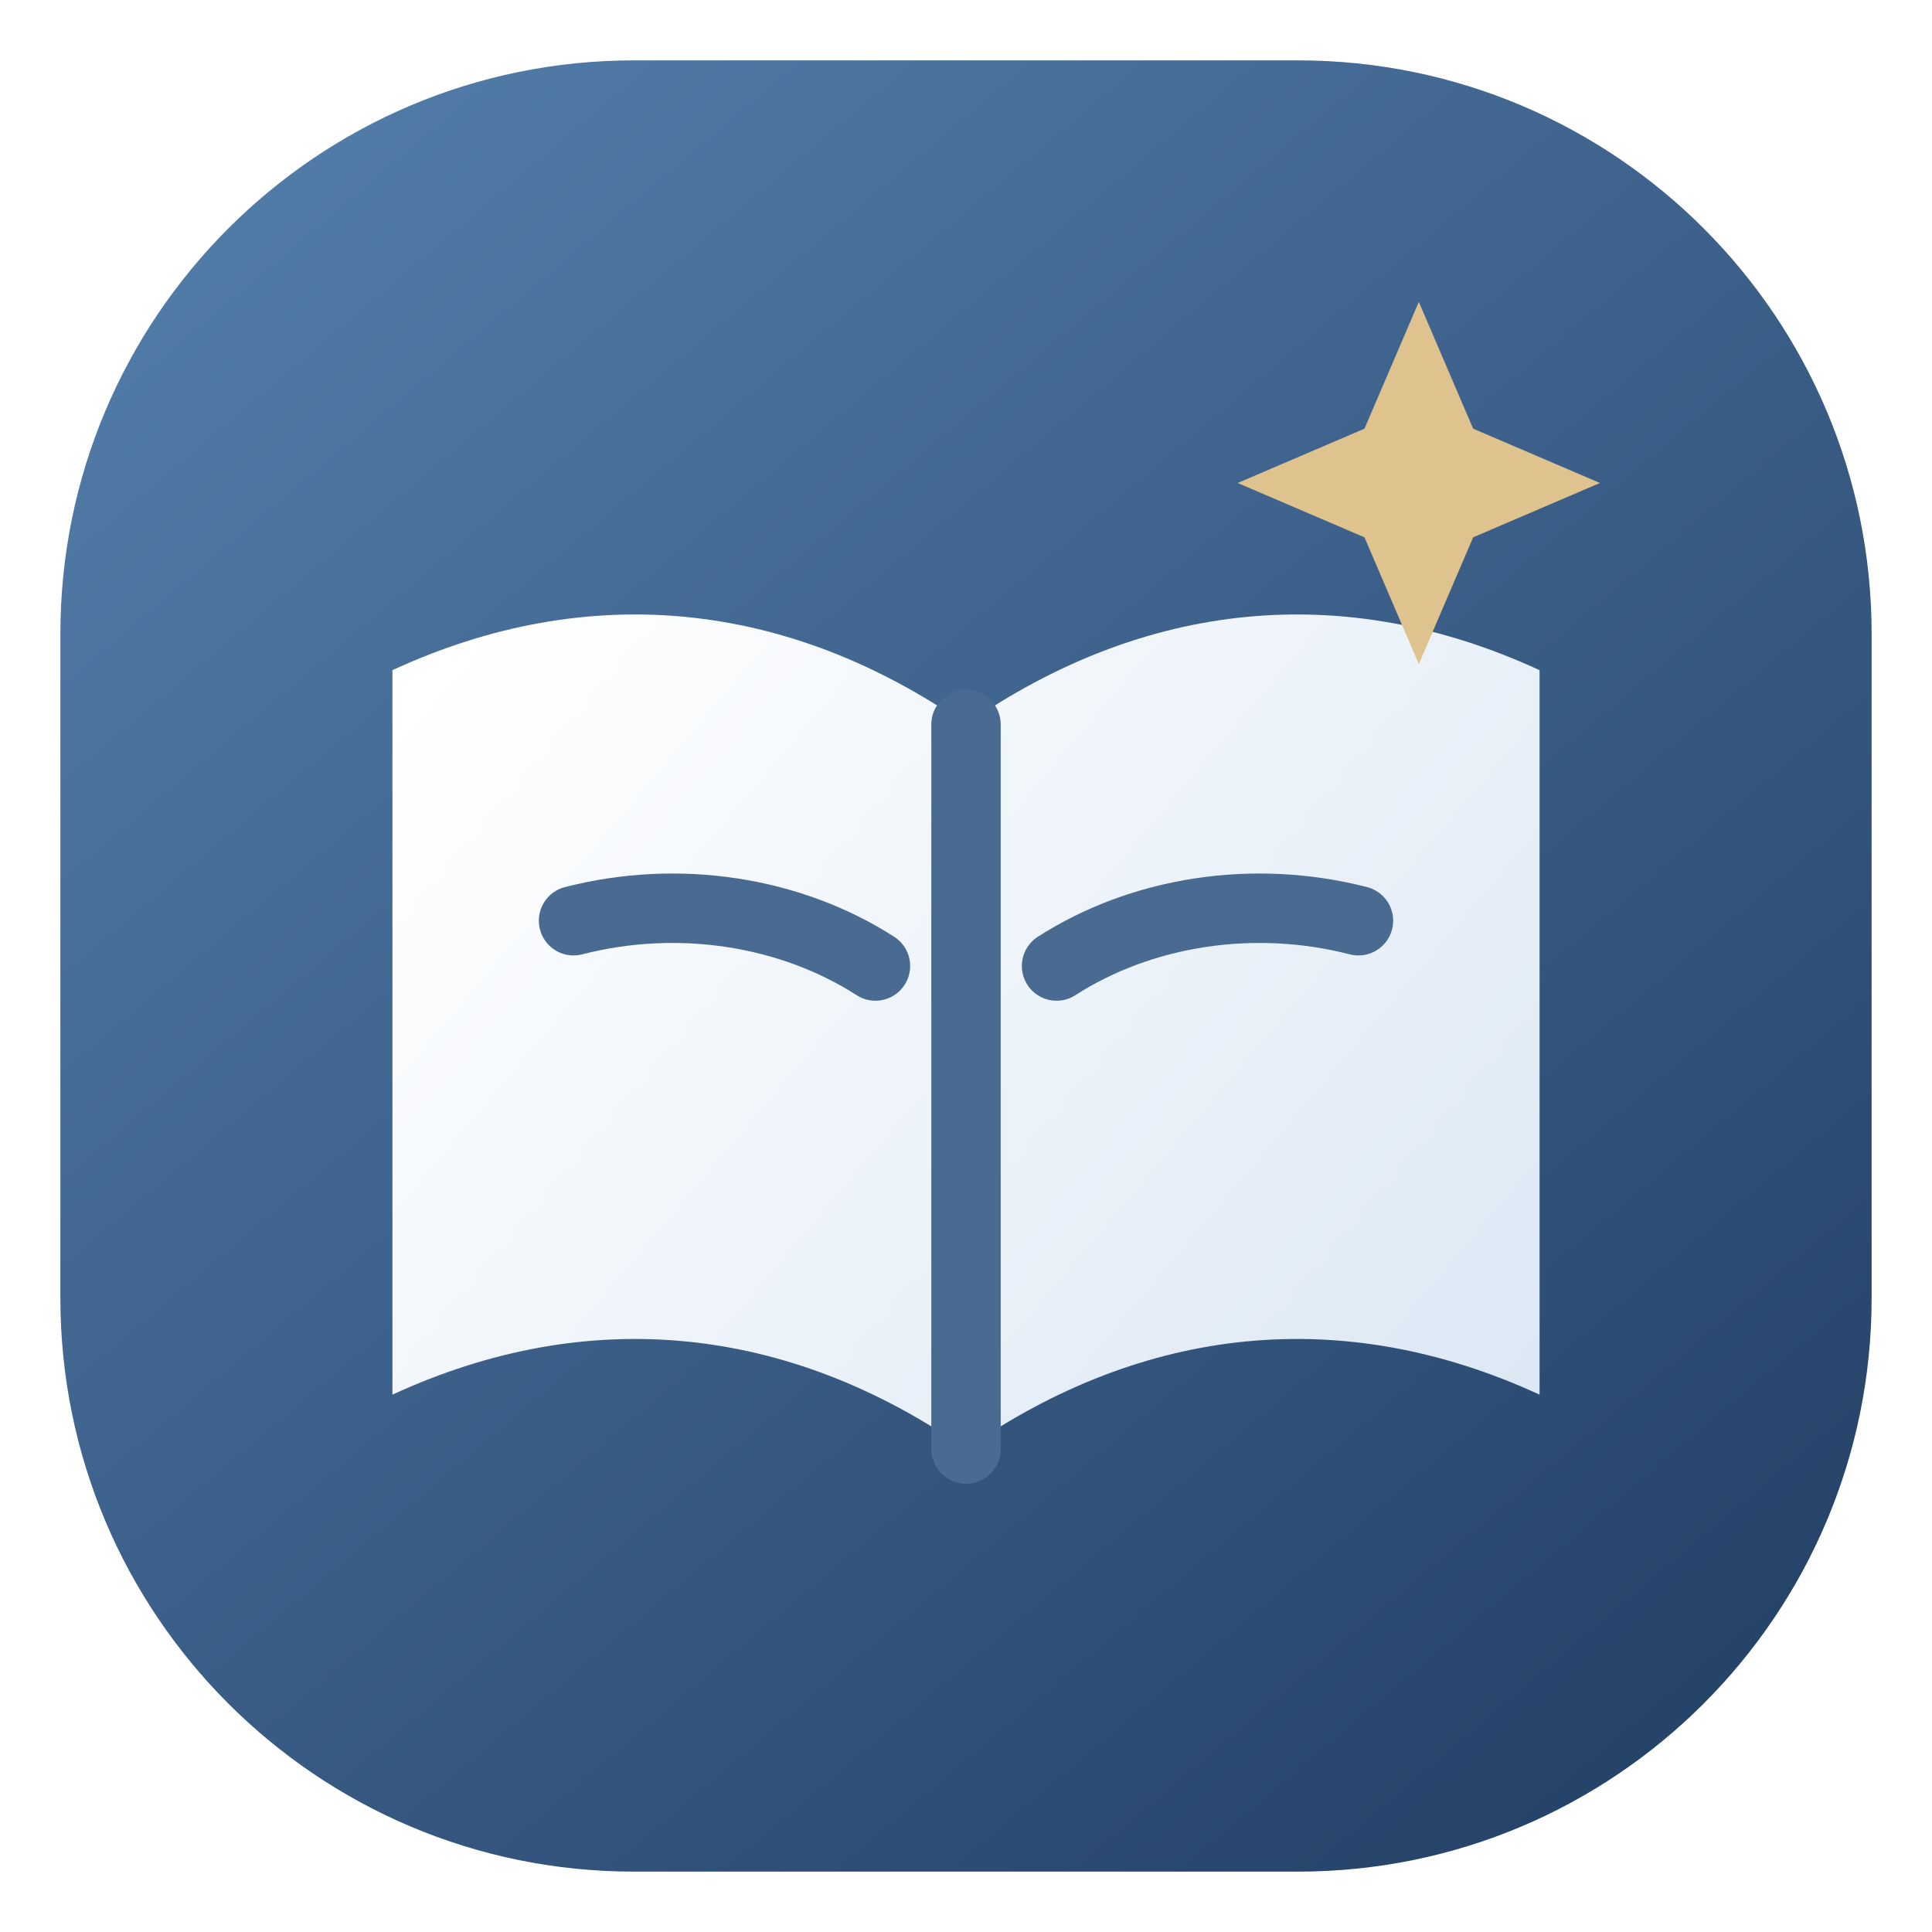
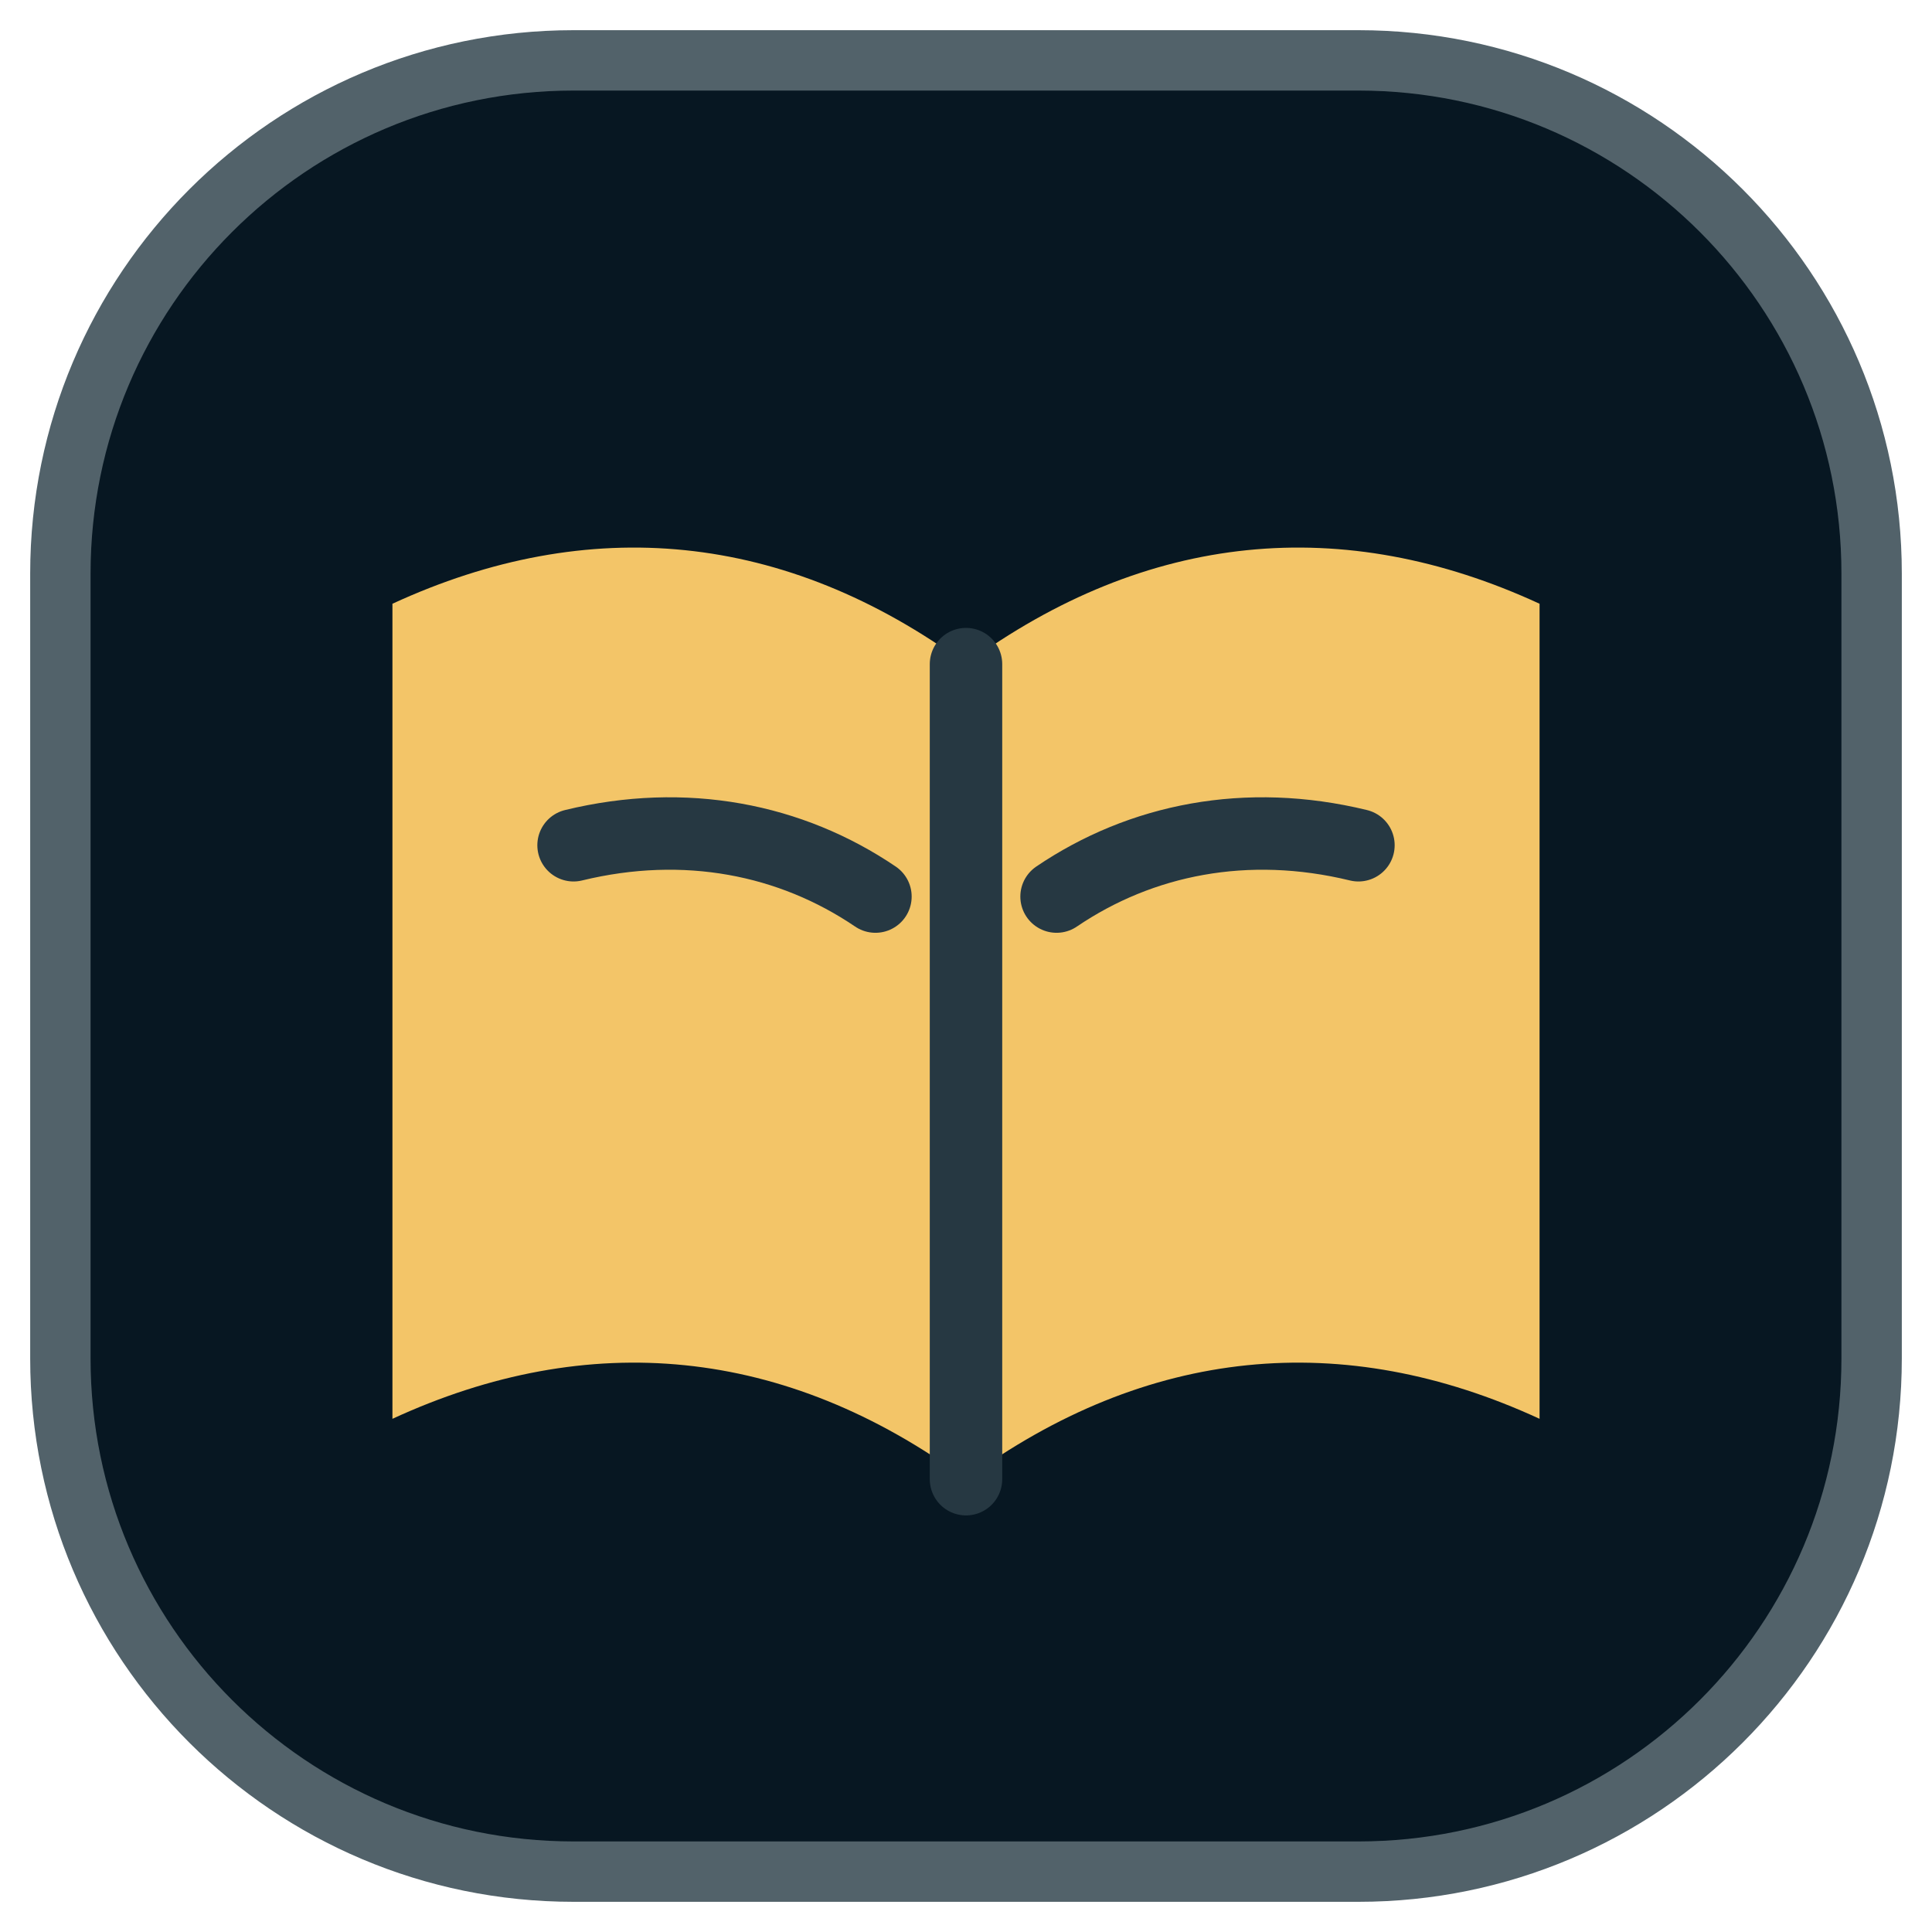
<svg xmlns="http://www.w3.org/2000/svg" viewBox="0 0 64 64" fill="none">
-   <defs>
-     <linearGradient id="bg" x1="8" y1="4" x2="57" y2="62" gradientUnits="userSpaceOnUse">
-       <stop stop-color="#527da9" />
-       <stop offset="1" stop-color="#233f65" />
-     </linearGradient>
-     <linearGradient id="page" x1="16" y1="20" x2="49" y2="48" gradientUnits="userSpaceOnUse">
-       <stop stop-color="#fff" />
-       <stop offset="1" stop-color="#dce8f5" />
-     </linearGradient>
-   </defs>
-   <rect x="2" y="2" width="60" height="60" rx="19" fill="url(#bg)" />
-   <path d="M32 24c-5.9-4.1-12.5-4.8-19-1.8v24c6.5-3 13.1-2.3 19 1.8 5.9-4.1 12.5-4.8 19-1.8v-24c-6.5-3-13.1-2.3-19 1.8Z" fill="url(#page)" />
-   <path d="M32 24v24M19 30.5c3.5-.9 7.2-.3 10 1.5M35 32c2.8-1.8 6.5-2.4 10-1.5" stroke="#496b91" stroke-width="2.3" stroke-linecap="round" stroke-linejoin="round" />
-   <path d="m47 10 1.8 4.2L53 16l-4.2 1.8L47 22l-1.8-4.2L41 16l4.2-1.8L47 10Z" fill="#dfc38e" />
+   <rect x="2" y="2" width="60" height="60" rx="17" fill="#071722" stroke="#52626a" stroke-width="2" />
+   <path d="M32 22c-6-4.4-12.5-5-19-2v27c6.5-3 13-2.4 19 2 6-4.4 12.5-5 19-2V20c-6.5-3-13-2.4-19 2Z" fill="#f3c568" />
+   <path d="M32 22v27M19 28c3.7-.9 7.2-.2 10 1.7M35 29.7c2.8-1.9 6.3-2.6 10-1.7" stroke="#263842" stroke-width="2.4" stroke-linecap="round" stroke-linejoin="round" />
</svg>
